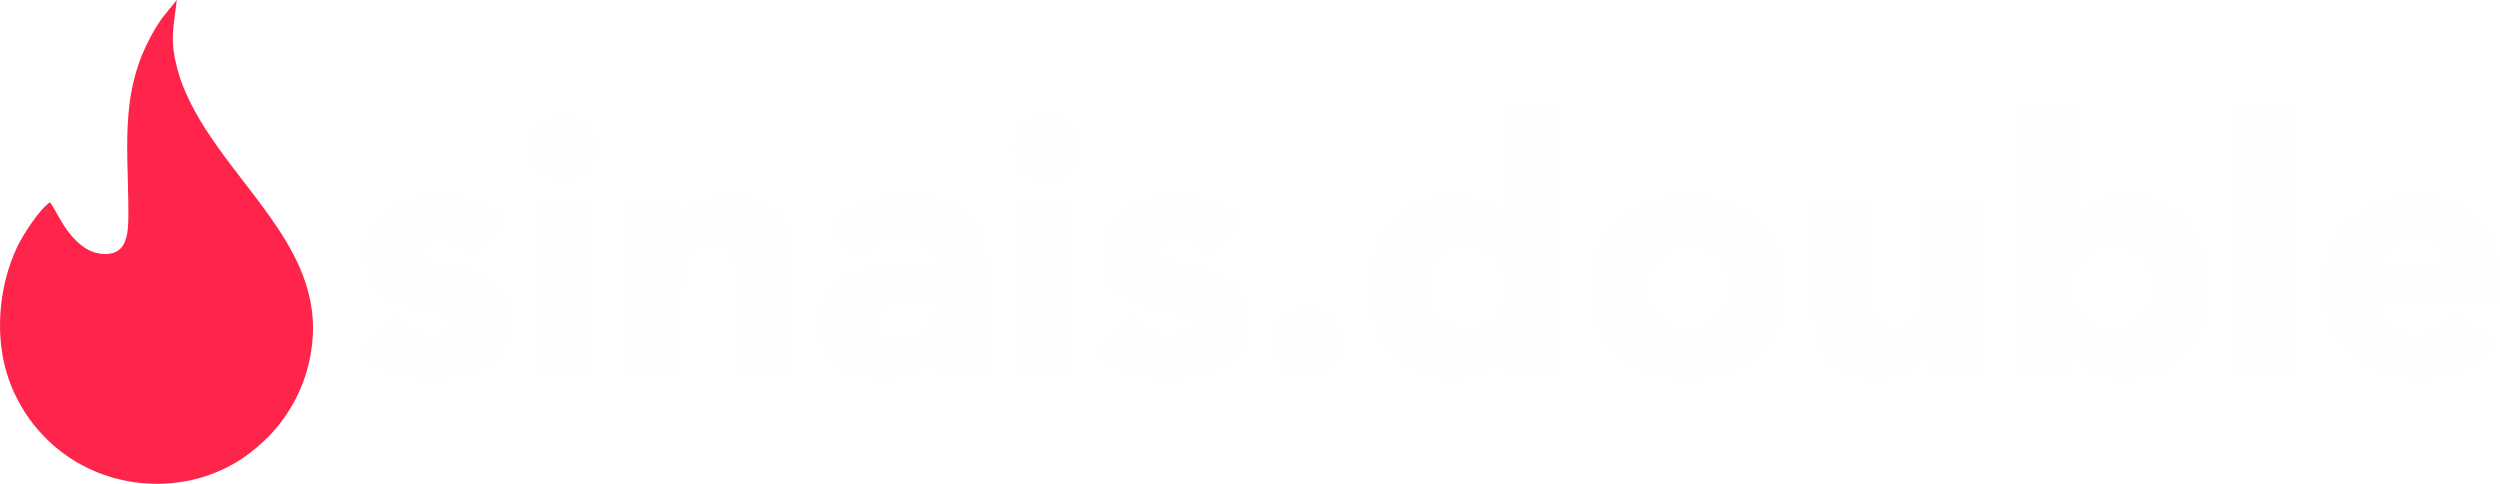
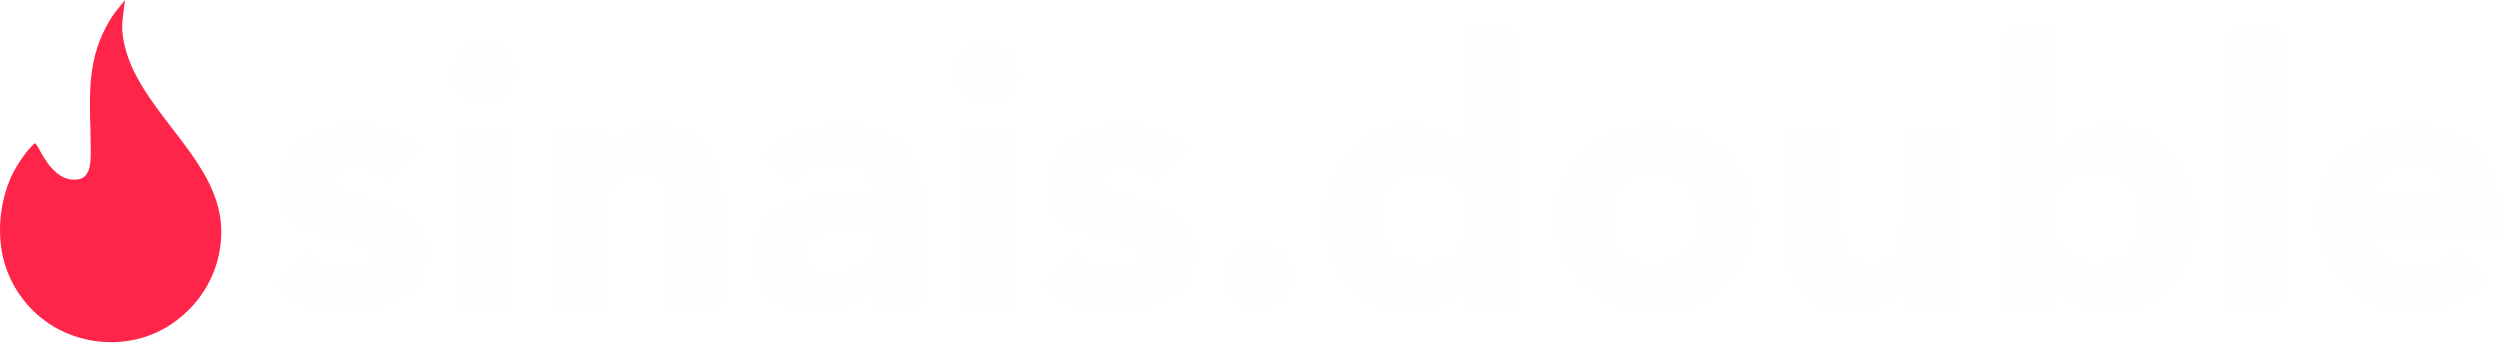
- <svg xmlns="http://www.w3.org/2000/svg" xml:space="preserve" width="152.611mm" height="29.535mm" version="1.1" style="shape-rendering:geometricPrecision; text-rendering:geometricPrecision; image-rendering:optimizeQuality; fill-rule:evenodd; clip-rule:evenodd" viewBox="0 0 15246.79 2950.73">
-   <defs>
-     <style type="text/css">
-    
-     .fil1 {fill:#FF2449}
-     .fil0 {fill:#FEFEFE;fill-rule:nonzero}
-    
-   </style>
-   </defs>
+ <svg xmlns="http://www.w3.org/2000/svg" xml:space="preserve" width="1731px" height="237px" version="1.1" shape-rendering="geometricPrecision" text-rendering="geometricPrecision" image-rendering="optimizeQuality" fill-rule="evenodd" clip-rule="evenodd" viewBox="0 0 1709.31 233.89">
  <g id="Camada_x0020_1">
-     <g id="_1647566061856">
-       <path class="fil0" d="M3062.53 1342.2c-96.65,-103.09 -249.14,-137.46 -386.6,-137.46 -219.07,0 -438.14,107.39 -438.14,351.88 0,397.69 543.38,255.94 543.38,423.46 0,55.85 -73.02,75.17 -146.04,75.17 -96.65,0 -167.52,-40.8 -227.67,-113.82l-195.45 216.92c103.09,105.24 264.18,141.76 410.23,141.76 223.37,0 481.1,-77.32 481.1,-343.65 0,-397.69 -543.38,-266.68 -543.38,-421.32 0,-61.92 64.43,-85.55 118.12,-85.55 77.33,0 139.61,30.07 186.86,87.7l197.6 -195.09zm210.48 932.13l322.16 0 0 -1043.81 -322.16 0 0 1043.81zm-25.78 -1372.42c0,103.09 83.76,186.86 186.86,186.86 103.09,0 186.86,-83.76 186.86,-186.86 0,-103.09 -83.76,-186.86 -186.86,-186.86 -103.09,0 -186.86,83.76 -186.86,186.86zm579.9 1372.42l322.16 0 0 -519.75c0,-135.31 25.78,-266.33 193.3,-266.33 165.38,0 167.52,154.65 167.52,274.91l0 511.17 322.17 0 0 -575.6c0,-279.21 -60.13,-493.99 -386.6,-493.99 -156.78,0 -262.02,85.92 -304.98,167.53l-4.3 0 0 -141.76 -309.27 0 0 1043.81zm1887.88 0l296.39 0 0 -530.49c0,-347.94 -100.95,-539.1 -476.8,-539.1 -169.67,0 -341.5,55.85 -459.62,167.53l171.82 176.12c68.73,-77.32 156.78,-124.57 262.02,-124.57 111.69,0 206.19,73.02 206.19,186.86 -268.47,0 -706.62,6.44 -706.62,367.27 0,210.48 176.12,322.17 371.56,322.17 131.02,0 259.89,-45.11 330.76,-156.79l4.3 0 0 131.02zm0 -457.47l0 68.73c0,128.87 -118.13,195.45 -244.85,195.45 -70.87,0 -152.49,-36.52 -152.49,-113.83 0,-141.75 219.08,-150.34 317.87,-150.34l79.47 0zm502.58 457.47l322.16 0 0 -1043.81 -322.16 0 0 1043.81zm-25.78 -1372.42c0,103.09 83.76,186.86 186.86,186.86 103.09,0 186.86,-83.76 186.86,-186.86 0,-103.09 -83.76,-186.86 -186.86,-186.86 -103.09,0 -186.86,83.76 -186.86,186.86zm1368.12 440.29c-96.65,-103.09 -249.14,-137.46 -386.6,-137.46 -219.07,0 -438.14,107.39 -438.14,351.88 0,397.69 543.38,255.94 543.38,423.46 0,55.85 -73.02,75.17 -146.04,75.17 -96.65,0 -167.52,-40.8 -227.67,-113.82l-195.45 216.92c103.09,105.24 264.18,141.76 410.23,141.76 223.37,0 481.1,-77.32 481.1,-343.65 0,-397.69 -543.38,-266.68 -543.38,-421.32 0,-61.92 64.43,-85.55 118.12,-85.55 77.33,0 139.61,30.07 186.86,87.7l197.6 -195.09zm212.63 747.42c0,109.54 88.06,197.6 197.6,197.6 109.53,0 197.59,-88.06 197.59,-197.6 0,-109.54 -88.06,-197.6 -197.59,-197.6 -109.54,0 -197.6,88.06 -197.6,197.6zm1724.65 -1439l-322.16 0 0 691.58 -4.3 0c-73.03,-100.95 -197.6,-137.46 -330.76,-137.46 -296.39,0 -476.8,266.33 -476.8,556.27 0,315.72 204.04,539.1 513.32,539.1 146.04,0 270.62,-88.06 320.01,-163.24l4.3 0 0 137.46 296.39 0 0 -1623.71zm-296.39 1101.81c0,156.78 -96.65,264.17 -257.73,264.17 -161.08,0 -257.73,-107.39 -257.73,-264.17 0,-156.79 96.65,-264.18 257.73,-264.18 161.08,0 257.73,107.39 257.73,264.18zm515.47 0c0,332.9 257.73,547.68 579.9,547.68 322.17,0 579.9,-214.78 579.9,-547.68 0,-332.91 -257.73,-547.69 -579.9,-547.69 -322.17,0 -579.9,214.78 -579.9,547.69zm322.17 0c0,-156.79 96.65,-264.18 257.73,-264.18 161.08,0 257.73,107.39 257.73,264.18 0,156.78 -96.65,264.17 -257.73,264.17 -161.08,0 -257.73,-107.39 -257.73,-264.17zm2031.78 -521.91l-322.17 0 0 519.76c0,135.3 -25.77,266.32 -193.29,266.32 -165.39,0 -167.53,-154.65 -167.53,-274.91l0 -511.17 -322.16 0 0 575.6c0,279.21 60.13,493.99 386.6,493.99 156.78,0 262.02,-85.91 304.97,-167.52l4.3 0 0 141.75 309.28 0 0 -1043.81zm257.73 1043.81l296.39 0 0 -137.46 4.3 0c49.4,75.18 173.97,163.24 320.02,163.24 309.28,0 513.31,-223.37 513.31,-539.1 0,-289.94 -180.41,-556.27 -476.8,-556.27 -133.16,0 -257.73,36.52 -330.75,137.46l-4.3 0 0 -691.58 -322.17 0 0 1623.71zm296.39 -521.9c0,-156.79 96.65,-264.18 257.74,-264.18 161.08,0 257.73,107.39 257.73,264.18 0,156.78 -96.65,264.17 -257.73,264.17 -161.09,0 -257.74,-107.39 -257.74,-264.17zm1030.94 521.9l322.16 0 0 -1623.71 -322.16 0 0 1623.71zm1316.58 -345.79c-53.7,73.02 -124.57,126.71 -229.82,126.71 -124.57,0 -216.93,-79.47 -242.69,-201.88l747.42 0 0 -100.95c0,-332.91 -189,-547.69 -489.69,-547.69 -322.17,0 -579.9,214.78 -579.9,547.69 0,332.9 257.73,547.68 579.9,547.68 167.52,0 337.19,-75.17 440.29,-206.19l-225.51 -165.38zm-472.51 -294.24c8.59,-100.95 85.91,-197.6 227.66,-197.6 115.98,0 199.74,90.21 197.6,197.6l-425.25 0z" />
-       <path class="fil1" d="M783.1 1303.98c-0.04,78.43 -2.79,166.54 -49.26,212.93 -47.75,47.67 -143.23,37.13 -199.93,4.39 -134.2,-77.48 -190.89,-243.52 -229.54,-287.56 -61.4,39.46 -165.35,198.31 -202.91,279.3 -110.91,239.06 -137.17,549.09 -47.36,802.21 79.87,225.04 239.89,411.84 448.32,522.71 328.03,174.47 738.29,145.28 1026.23,-79.16 67.86,-52.9 128.78,-110.6 182.52,-180.95 114.52,-149.97 185.83,-330.95 196.73,-533.74 15.96,-296.99 -132.38,-538.02 -257.96,-717.17 -192.82,-275.1 -470.66,-564.85 -563.31,-889.49 -56.02,-196.22 -26.3,-271.55 -8.67,-437.45l-89.3 109.95c-271.12,395.96 -206.21,749.43 -205.56,1194.03z" />
-     </g>
+     <path fill="#FEFEFE" fill-rule="nonzero" d="M287.19 101.41c-11.28,-12.04 -29.08,-16.05 -45.12,-16.05 -25.57,0 -51.14,12.54 -51.14,41.07 0,46.42 63.42,29.87 63.42,49.43 0,6.52 -8.52,8.77 -17.05,8.77 -11.28,0 -19.55,-4.76 -26.57,-13.28l-22.81 25.31c12.03,12.29 30.83,16.55 47.88,16.55 26.07,0 56.15,-9.02 56.15,-40.11 0,-46.42 -63.42,-31.13 -63.42,-49.18 0,-7.22 7.52,-9.98 13.79,-9.98 9.02,0 16.29,3.51 21.81,10.24l23.06 -22.77zm24.57 108.79l37.6 0 0 -121.83 -37.6 0 0 121.83zm-3.01 -160.18c0,12.03 9.77,21.81 21.81,21.81 12.03,0 21.81,-9.78 21.81,-21.81 0,-12.04 -9.78,-21.81 -21.81,-21.81 -12.04,0 -21.81,9.77 -21.81,21.81zm67.68 160.18l37.6 0 0 -60.66c0,-15.8 3.01,-31.09 22.56,-31.09 19.31,0 19.56,18.05 19.56,32.09l0 59.66 37.6 0 0 -67.18c0,-32.59 -7.02,-57.66 -45.12,-57.66 -18.3,0 -30.59,10.03 -35.6,19.56l-0.5 0 0 -16.55 -36.1 0 0 121.83zm220.35 0l34.6 0 0 -61.92c0,-40.61 -11.79,-62.92 -55.66,-62.92 -19.8,0 -39.86,6.52 -53.64,19.56l20.05 20.55c8.02,-9.02 18.3,-14.54 30.59,-14.54 13.03,0 24.06,8.52 24.06,21.81 -31.33,0 -82.47,0.75 -82.47,42.87 0,24.56 20.55,37.6 43.36,37.6 15.3,0 30.34,-5.27 38.61,-18.3l0.5 0 0 15.29zm0 -53.39l0 8.02c0,15.04 -13.79,22.81 -28.58,22.81 -8.27,0 -17.8,-4.26 -17.8,-13.29 0,-16.54 25.57,-17.54 37.11,-17.54l9.27 0zm58.66 53.39l37.6 0 0 -121.83 -37.6 0 0 121.83zm-3.01 -160.18c0,12.03 9.78,21.81 21.81,21.81 12.03,0 21.81,-9.78 21.81,-21.81 0,-12.04 -9.78,-21.81 -21.81,-21.81 -12.03,0 -21.81,9.77 -21.81,21.81zm159.69 51.39c-11.28,-12.04 -29.08,-16.05 -45.13,-16.05 -25.57,0 -51.14,12.54 -51.14,41.07 0,46.42 63.43,29.87 63.43,49.43 0,6.52 -8.53,8.77 -17.05,8.77 -11.28,0 -19.55,-4.76 -26.57,-13.28l-22.81 25.31c12.03,12.29 30.83,16.55 47.88,16.55 26.07,0 56.15,-9.02 56.15,-40.11 0,-46.42 -63.42,-31.13 -63.42,-49.18 0,-7.22 7.52,-9.98 13.78,-9.98 9.03,0 16.3,3.51 21.81,10.24l23.07 -22.77zm24.81 87.23c0,12.79 10.28,23.07 23.07,23.07 12.78,0 23.06,-10.28 23.06,-23.07 0,-12.78 -10.28,-23.06 -23.06,-23.06 -12.79,0 -23.07,10.28 -23.07,23.06zm201.3 -167.95l-37.6 0 0 80.72 -0.5 0c-8.53,-11.79 -23.06,-16.05 -38.61,-16.05 -34.59,0 -55.65,31.09 -55.65,64.93 0,36.85 23.82,62.92 59.91,62.92 17.05,0 31.59,-10.28 37.36,-19.05l0.5 0 0 16.04 34.59 0 0 -189.51zm-34.59 128.6c0,18.3 -11.28,30.83 -30.08,30.83 -18.81,0 -30.09,-12.53 -30.09,-30.83 0,-18.3 11.28,-30.84 30.09,-30.84 18.8,0 30.08,12.54 30.08,30.84zm60.16 0c0,38.85 30.08,63.92 67.69,63.92 37.6,0 67.68,-25.07 67.68,-63.92 0,-38.86 -30.08,-63.93 -67.68,-63.93 -37.61,0 -67.69,25.07 -67.69,63.93zm37.6 0c0,-18.3 11.28,-30.84 30.09,-30.84 18.8,0 30.08,12.54 30.08,30.84 0,18.3 -11.28,30.83 -30.08,30.83 -18.81,0 -30.09,-12.53 -30.09,-30.83zm237.15 -60.92l-37.6 0 0 60.67c0,15.79 -3.01,31.08 -22.56,31.08 -19.31,0 -19.56,-18.05 -19.56,-32.09l0 -59.66 -37.6 0 0 67.18c0,32.59 7.02,57.66 45.12,57.66 18.3,0 30.59,-10.03 35.6,-19.55l0.5 0 0 16.54 36.1 0 0 -121.83zm30.08 121.83l34.59 0 0 -16.04 0.51 0c5.76,8.77 20.3,19.05 37.35,19.05 36.1,0 59.91,-26.07 59.91,-62.92 0,-33.84 -21.06,-64.93 -55.65,-64.93 -15.54,0 -30.08,4.26 -38.61,16.05l-0.5 0 0 -80.72 -37.6 0 0 189.51zm34.59 -60.91c0,-18.3 11.29,-30.84 30.09,-30.84 18.8,0 30.08,12.54 30.08,30.84 0,18.3 -11.28,30.83 -30.08,30.83 -18.8,0 -30.09,-12.53 -30.09,-30.83zm120.33 60.91l37.6 0 0 -189.51 -37.6 0 0 189.51zm153.67 -40.36c-6.27,8.52 -14.54,14.79 -26.82,14.79 -14.54,0 -25.32,-9.27 -28.33,-23.56l87.24 0 0 -11.78c0,-38.86 -22.06,-63.93 -57.16,-63.93 -37.6,0 -67.68,25.07 -67.68,63.93 0,38.85 30.08,63.92 67.68,63.92 19.56,0 39.36,-8.77 51.39,-24.07l-26.32 -19.3zm-55.15 -34.34c1,-11.78 10.03,-23.06 26.57,-23.06 13.54,0 23.32,10.52 23.07,23.06l-49.64 0z" />
+     <path fill="#FF2449" d="M62.07 103.36c0,6.22 -0.22,13.2 -3.9,16.88 -3.79,3.78 -11.35,2.94 -15.85,0.35 -10.64,-6.14 -15.13,-19.3 -18.19,-22.8 -4.87,3.13 -13.11,15.72 -16.09,22.14 -8.79,18.95 -10.87,43.53 -3.75,63.59 6.33,17.84 19.01,32.65 35.54,41.43 26,13.84 58.52,11.52 81.34,-6.27 5.38,-4.19 10.21,-8.77 14.47,-14.34 9.08,-11.89 14.73,-26.24 15.59,-42.31 1.27,-23.54 -10.49,-42.65 -20.45,-56.85 -15.28,-21.8 -37.3,-44.77 -44.65,-70.51 -4.44,-15.55 -2.08,-21.52 -0.68,-34.67l-7.08 8.72c-21.49,31.38 -16.35,59.4 -16.3,94.64z" />
  </g>
</svg>
